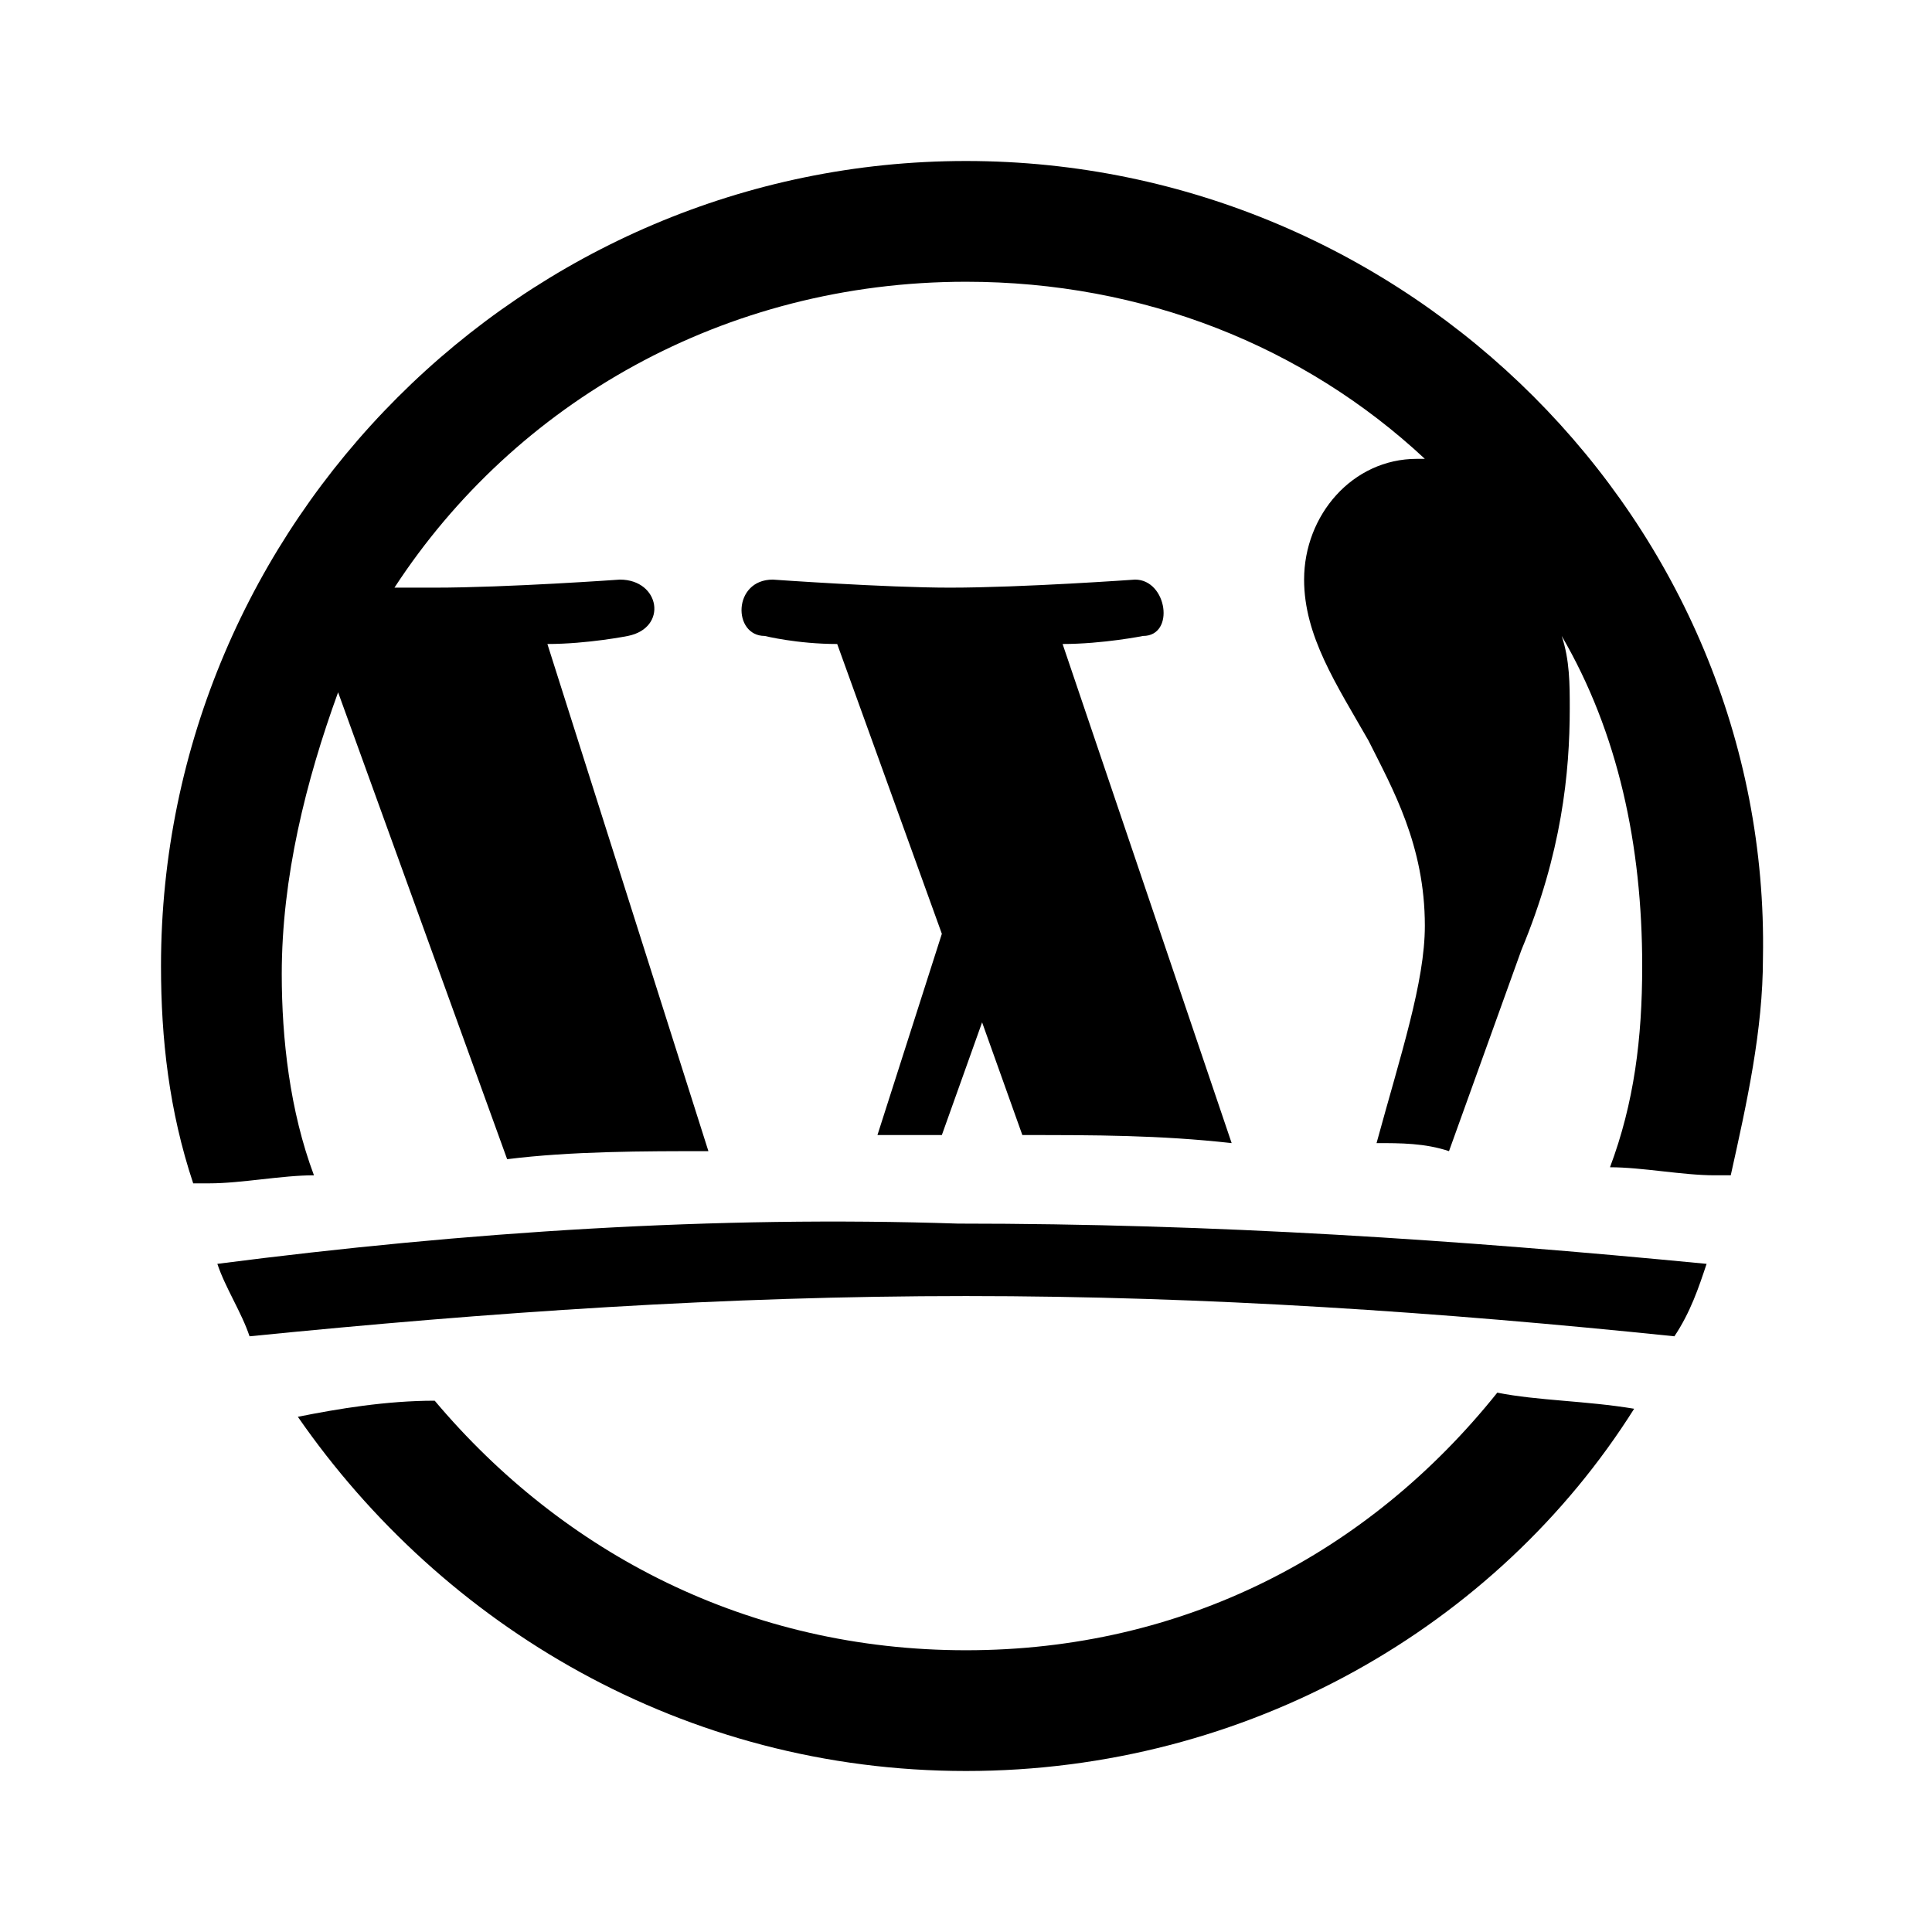
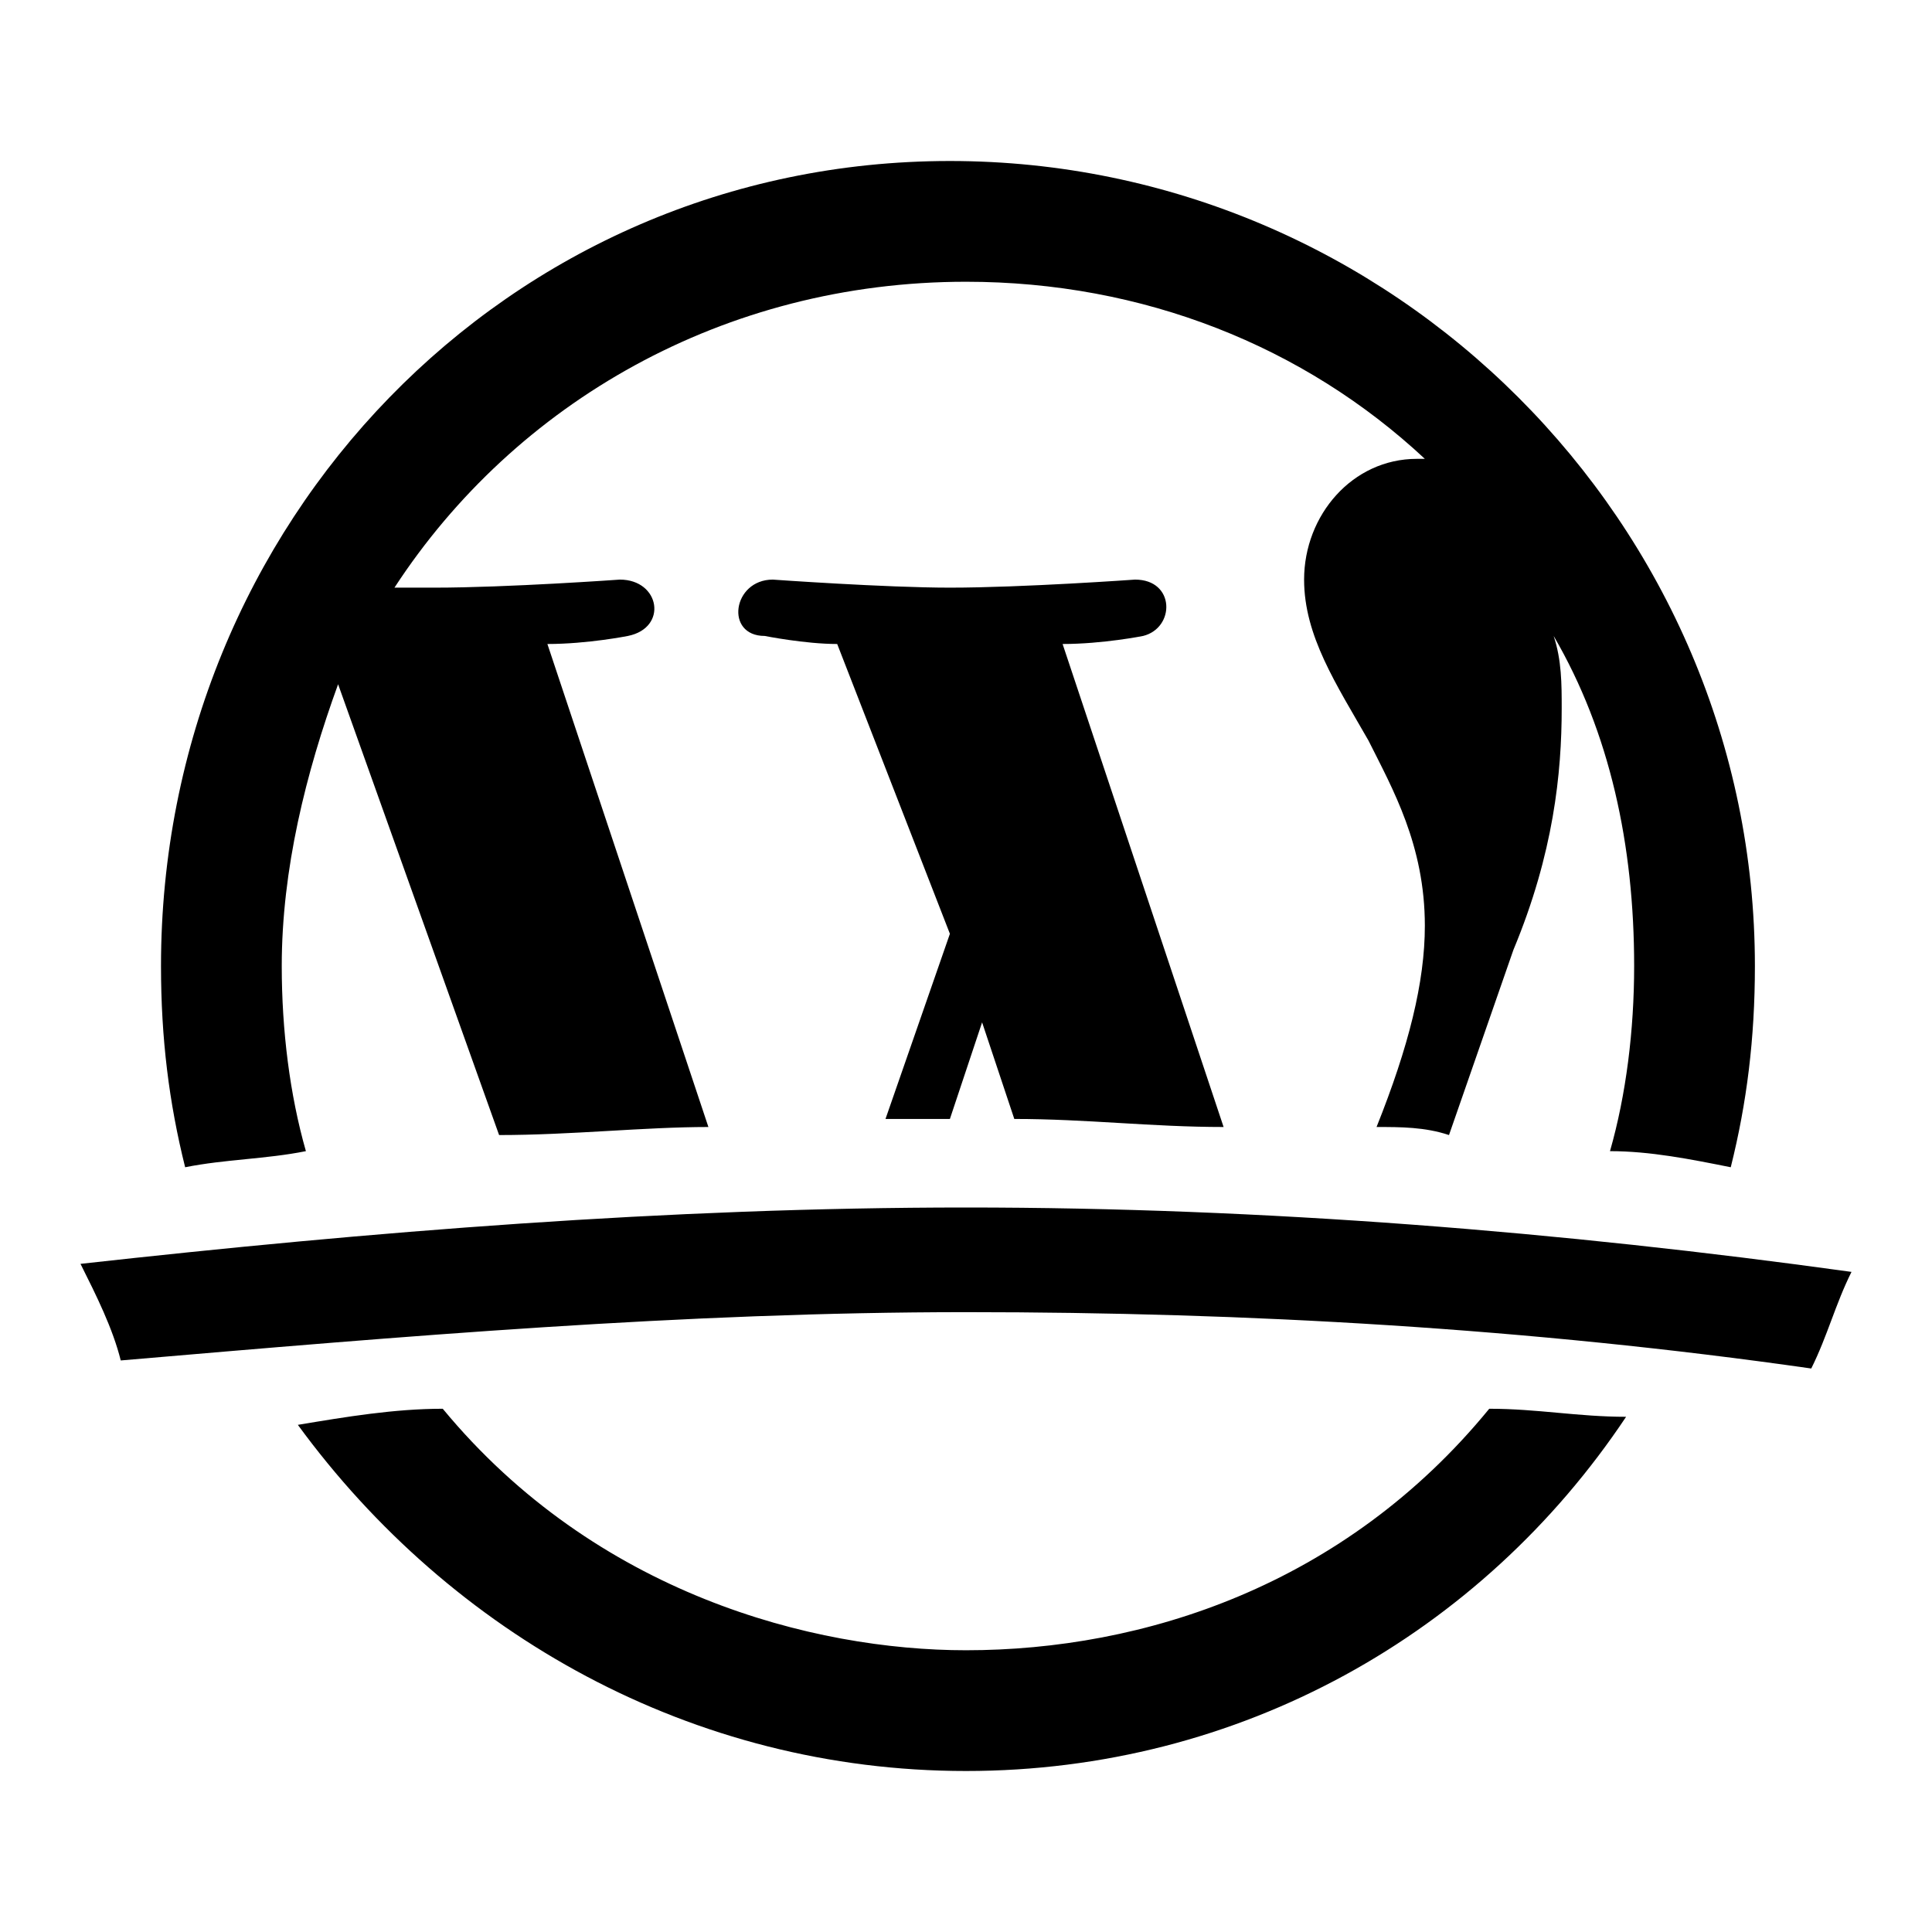
<svg xmlns="http://www.w3.org/2000/svg" viewBox="0 0 24 24">
-   <path d="M12 2C6.5 2 2 6.5 2 12c0 .9.1 1.8.4 2.7h.2c.4 0 .9-.1 1.3-.1-.3-.8-.4-1.7-.4-2.5 0-1.2.3-2.4.7-3.5l2.1 5.8c.8-.1 1.7-.1 2.5-.1L6.8 8c.5 0 1-.1 1-.1.5-.1.4-.7-.1-.7 0 0-1.4.1-2.3.1h-.5C6.4 5 9 3.5 12 3.5c2.2 0 4.2.8 5.7 2.2h-.1c-.8 0-1.4.7-1.4 1.5 0 .7.4 1.3.8 2 .3.6.7 1.3.7 2.3 0 .7-.3 1.6-.6 2.7.3 0 .6 0 .9.1l.9-2.5c.5-1.2.6-2.2.6-3 0-.3 0-.6-.1-.9.7 1.2 1 2.6 1 4.1 0 .9-.1 1.7-.4 2.5.4 0 .9.1 1.3.1h.2c.2-.9.4-1.8.4-2.7C22 6.5 17.5 2 12 2zm2.1 5.2s-1.4.1-2.3.1c-.8 0-2.2-.1-2.2-.1-.5 0-.5.7-.1.7 0 0 .4.1.9.1l1.3 3.6-.8 2.5h.8l.5-1.4.5 1.4c.9 0 1.7 0 2.6.1L13.2 8c.5 0 1-.1 1-.1.4 0 .3-.7-.1-.7zM2.7 15.7c.1.3.3.6.4.9 3-.3 5.9-.5 8.9-.5s5.9.2 8.8.5c.2-.3.3-.6.4-.9-3.1-.3-6.1-.5-9.3-.5-3-.1-6.1.1-9.2.5zm9.3 4.8c-2.7 0-5-1.2-6.6-3.1-.6 0-1.2.1-1.7.2C5.5 20.2 8.5 22 12 22c3.5 0 6.6-1.8 8.3-4.5-.6-.1-1.2-.1-1.7-.2-1.6 2-3.9 3.2-6.6 3.2z" />
+   <path d="M11 13.9l.8-2.3L10.4 8c-.4 0-.9-.1-.9-.1-.5 0-.4-.7.1-.7 0 0 1.4.1 2.2.1.9 0 2.3-.1 2.3-.1.5 0 .5.6.1.7 0 0-.5.1-1 .1l2 6c-.9 0-1.7-.1-2.6-.1l-.4-1.2-.4 1.2H11zm-7.2.4c-.2-.7-.3-1.5-.3-2.3 0-1.2.3-2.4.7-3.5l2 5.6c.9 0 1.8-.1 2.6-.1l-2-6c.5 0 1-.1 1-.1.5-.1.4-.7-.1-.7 0 0-1.4.1-2.3.1h-.5C6.4 5 9 3.5 12 3.5c2.2 0 4.2.8 5.7 2.2h-.1c-.8 0-1.4.7-1.4 1.5 0 .7.4 1.3.8 2 .3.6.7 1.3.7 2.3 0 .7-.2 1.5-.6 2.5.3 0 .6 0 .9.1l.8-2.3c.5-1.2.6-2.2.6-3 0-.3 0-.6-.1-.9.7 1.2 1 2.6 1 4.1 0 .8-.1 1.6-.3 2.3.5 0 1 .1 1.5.2.2-.8.3-1.6.3-2.5 0-5.5-4.5-10-10-10S2 6.5 2 12c0 .9.1 1.7.3 2.5.5-.1 1-.1 1.5-.2zm14.7 3.2c-1.8 2.2-4.3 3-6.5 3-1.9 0-4.6-.7-6.5-3-.6 0-1.2.1-1.8.2C5.6 20.3 8.6 22 12 22c3.4 0 6.4-1.7 8.2-4.4-.6 0-1.1-.1-1.7-.1zM12 15c-3.7 0-7.4.3-11 .7.2.4.4.8.5 1.2 3.5-.3 7-.6 10.5-.6s7 .2 10.5.7c.2-.4.3-.8.5-1.2-3.6-.5-7.3-.8-11-.8z" />
</svg>
